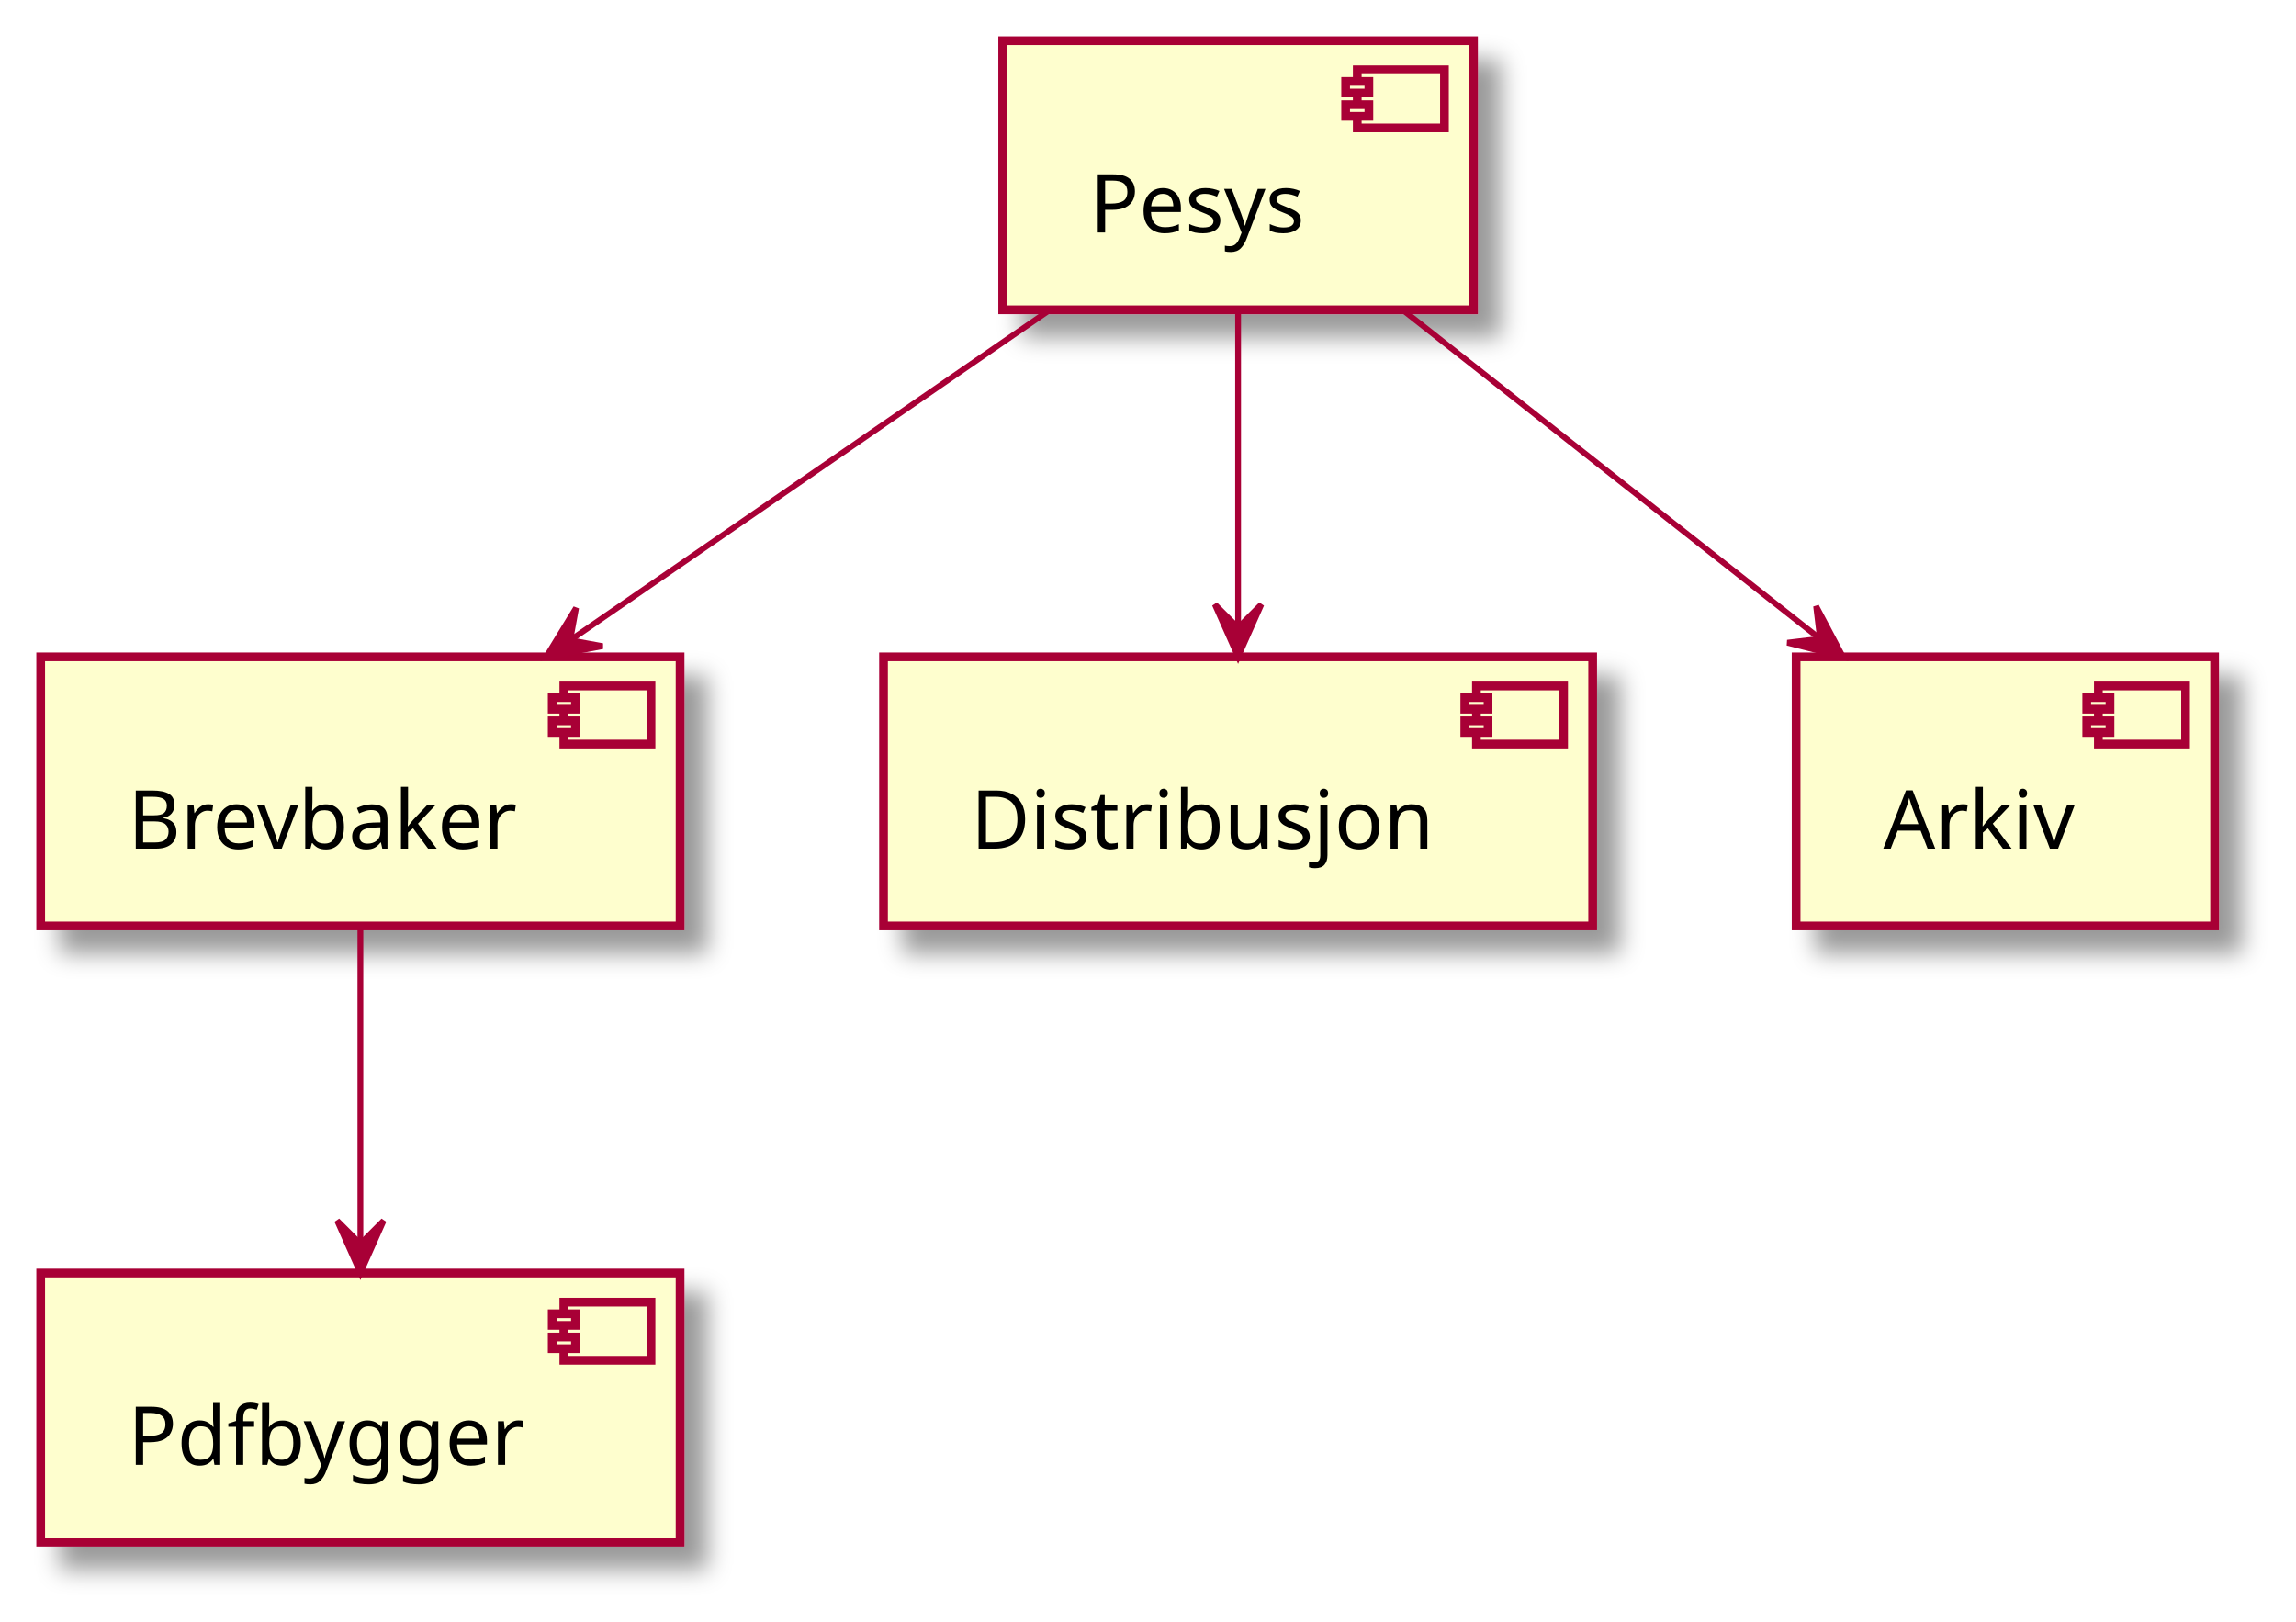
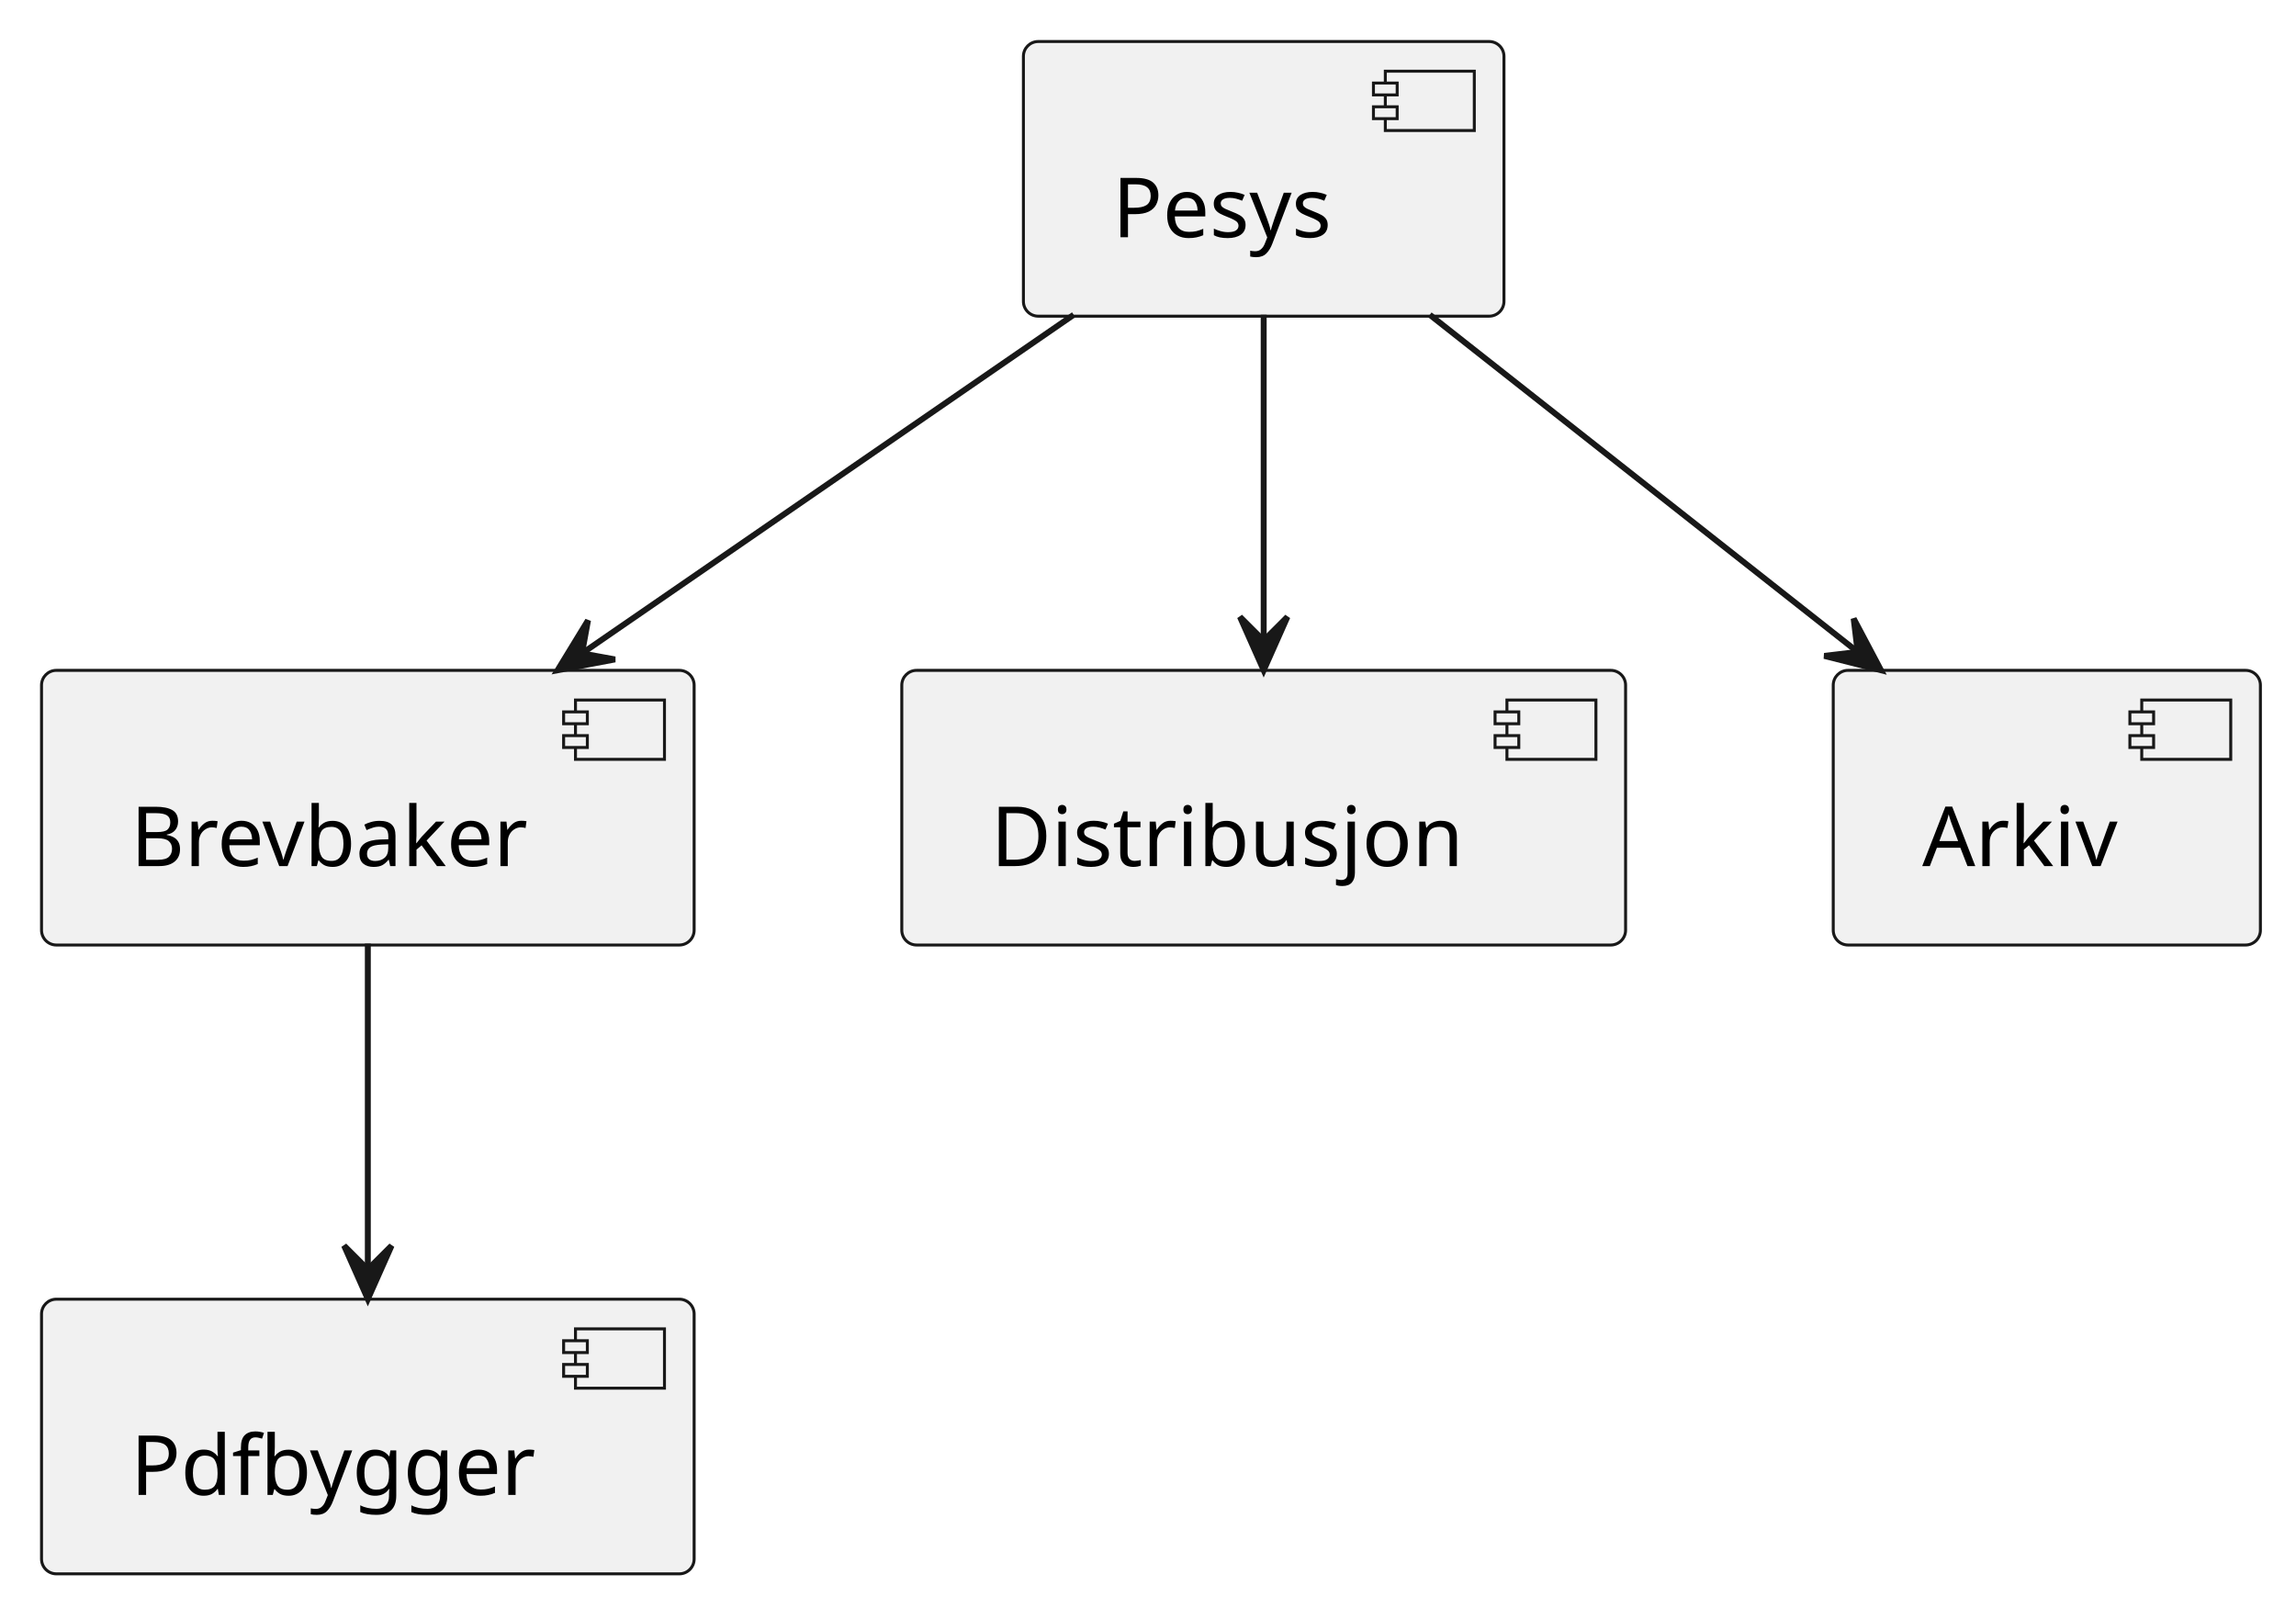
- <svg xmlns="http://www.w3.org/2000/svg" contentScriptType="application/ecmascript" contentStyleType="text/css" height="279px" preserveAspectRatio="none" style="width:395px;height:279px;background:#FFFFFF;" version="1.1" viewBox="0 0 395 279" width="395px" zoomAndPan="magnify">
-   <defs>
-     <filter height="300%" id="f1a92nl6sxu44n" width="300%" x="-1" y="-1">
-       <feGaussianBlur result="blurOut" stdDeviation="2.0" />
-       <feColorMatrix in="blurOut" result="blurOut2" type="matrix" values="0 0 0 0 0 0 0 0 0 0 0 0 0 0 0 0 0 0 .4 0" />
-       <feOffset dx="4.0" dy="4.0" in="blurOut2" result="blurOut3" />
-       <feBlend in="SourceGraphic" in2="blurOut3" mode="normal" />
-     </filter>
-   </defs>
+ <svg xmlns="http://www.w3.org/2000/svg" contentStyleType="text/css" height="271px" preserveAspectRatio="none" style="width:387px;height:271px;background:#FFFFFF;" version="1.1" viewBox="0 0 387 271" width="387px" zoomAndPan="magnify">
+   <defs />
  <g>
-     <rect fill="#FEFECE" filter="url(#f1a92nl6sxu44n)" height="46.297" style="stroke:#A80036;stroke-width:1.5;" width="81" x="172.5" y="7" />
-     <rect fill="#FEFECE" height="10" style="stroke:#A80036;stroke-width:1.5;" width="15" x="233.5" y="12" />
-     <rect fill="#FEFECE" height="2" style="stroke:#A80036;stroke-width:1.5;" width="4" x="231.5" y="14" />
-     <rect fill="#FEFECE" height="2" style="stroke:#A80036;stroke-width:1.5;" width="4" x="231.5" y="18" />
-     <text fill="#000000" font-family="sans-serif" font-size="14" lengthAdjust="spacing" textLength="41" x="187.5" y="39.995">Pesys</text>
-     <rect fill="#FEFECE" filter="url(#f1a92nl6sxu44n)" height="46.297" style="stroke:#A80036;stroke-width:1.5;" width="110" x="7" y="113" />
-     <rect fill="#FEFECE" height="10" style="stroke:#A80036;stroke-width:1.5;" width="15" x="97" y="118" />
-     <rect fill="#FEFECE" height="2" style="stroke:#A80036;stroke-width:1.5;" width="4" x="95" y="120" />
-     <rect fill="#FEFECE" height="2" style="stroke:#A80036;stroke-width:1.5;" width="4" x="95" y="124" />
-     <text fill="#000000" font-family="sans-serif" font-size="14" lengthAdjust="spacing" textLength="70" x="22" y="145.995">Brevbaker</text>
-     <rect fill="#FEFECE" filter="url(#f1a92nl6sxu44n)" height="46.297" style="stroke:#A80036;stroke-width:1.5;" width="122" x="152" y="113" />
-     <rect fill="#FEFECE" height="10" style="stroke:#A80036;stroke-width:1.5;" width="15" x="254" y="118" />
-     <rect fill="#FEFECE" height="2" style="stroke:#A80036;stroke-width:1.5;" width="4" x="252" y="120" />
-     <rect fill="#FEFECE" height="2" style="stroke:#A80036;stroke-width:1.5;" width="4" x="252" y="124" />
-     <text fill="#000000" font-family="sans-serif" font-size="14" lengthAdjust="spacing" textLength="82" x="167" y="145.995">Distribusjon</text>
-     <rect fill="#FEFECE" filter="url(#f1a92nl6sxu44n)" height="46.297" style="stroke:#A80036;stroke-width:1.5;" width="72" x="309" y="113" />
-     <rect fill="#FEFECE" height="10" style="stroke:#A80036;stroke-width:1.5;" width="15" x="361" y="118" />
-     <rect fill="#FEFECE" height="2" style="stroke:#A80036;stroke-width:1.5;" width="4" x="359" y="120" />
-     <rect fill="#FEFECE" height="2" style="stroke:#A80036;stroke-width:1.5;" width="4" x="359" y="124" />
-     <text fill="#000000" font-family="sans-serif" font-size="14" lengthAdjust="spacing" textLength="32" x="324" y="145.995">Arkiv</text>
-     <rect fill="#FEFECE" filter="url(#f1a92nl6sxu44n)" height="46.297" style="stroke:#A80036;stroke-width:1.5;" width="110" x="7" y="219" />
-     <rect fill="#FEFECE" height="10" style="stroke:#A80036;stroke-width:1.5;" width="15" x="97" y="224" />
-     <rect fill="#FEFECE" height="2" style="stroke:#A80036;stroke-width:1.5;" width="4" x="95" y="226" />
-     <rect fill="#FEFECE" height="2" style="stroke:#A80036;stroke-width:1.5;" width="4" x="95" y="230" />
-     <text fill="#000000" font-family="sans-serif" font-size="14" lengthAdjust="spacing" textLength="70" x="22" y="251.995">Pdfbygger</text>
-     <path d="M180.98,53.06 C156.75,69.74 123.47,92.66 98.27,110.02 " fill="none" id="Pesys-to-Brevbaker" style="stroke:#A80036;stroke-width:1.0;" />
-     <polygon fill="#A80036" points="93.98,112.98,103.658,111.155,98.094,110.138,99.111,104.573,93.98,112.98" style="stroke:#A80036;stroke-width:1.0;" />
-     <path d="M213,53.06 C213,69.05 213,90.78 213,107.84 " fill="none" id="Pesys-to-Distribusjon" style="stroke:#A80036;stroke-width:1.0;" />
-     <polygon fill="#A80036" points="213,112.98,217,103.98,213,107.98,209,103.98,213,112.98" style="stroke:#A80036;stroke-width:1.0;" />
-     <path d="M240.99,53.06 C262.08,69.67 291.02,92.47 313.02,109.81 " fill="none" id="Pesys-to-Arkiv" style="stroke:#A80036;stroke-width:1.0;" />
-     <polygon fill="#A80036" points="317.05,112.98,312.443,104.275,313.118,109.891,307.502,110.566,317.05,112.98" style="stroke:#A80036;stroke-width:1.0;" />
-     <path d="M62,159.06 C62,175.05 62,196.78 62,213.84 " fill="none" id="Brevbaker-to-Pdfbygger" style="stroke:#A80036;stroke-width:1.0;" />
-     <polygon fill="#A80036" points="62,218.98,66,209.98,62,213.98,58,209.98,62,218.98" style="stroke:#A80036;stroke-width:1.0;" />
+     <g id="elem_Pesys">
+       <rect fill="#F1F1F1" height="46.297" rx="2.5" ry="2.5" style="stroke:#181818;stroke-width:0.5;" width="81" x="172.5" y="7" />
+       <rect fill="#F1F1F1" height="10" style="stroke:#181818;stroke-width:0.5;" width="15" x="233.5" y="12" />
+       <rect fill="#F1F1F1" height="2" style="stroke:#181818;stroke-width:0.5;" width="4" x="231.5" y="14" />
+       <rect fill="#F1F1F1" height="2" style="stroke:#181818;stroke-width:0.5;" width="4" x="231.5" y="18" />
+       <text fill="#000000" font-family="sans-serif" font-size="14" lengthAdjust="spacing" textLength="41" x="187.5" y="39.995">Pesys</text>
+     </g>
+     <g id="elem_Brevbaker">
+       <rect fill="#F1F1F1" height="46.297" rx="2.5" ry="2.5" style="stroke:#181818;stroke-width:0.5;" width="110" x="7" y="113" />
+       <rect fill="#F1F1F1" height="10" style="stroke:#181818;stroke-width:0.5;" width="15" x="97" y="118" />
+       <rect fill="#F1F1F1" height="2" style="stroke:#181818;stroke-width:0.5;" width="4" x="95" y="120" />
+       <rect fill="#F1F1F1" height="2" style="stroke:#181818;stroke-width:0.5;" width="4" x="95" y="124" />
+       <text fill="#000000" font-family="sans-serif" font-size="14" lengthAdjust="spacing" textLength="70" x="22" y="145.995">Brevbaker</text>
+     </g>
+     <g id="elem_Distribusjon">
+       <rect fill="#F1F1F1" height="46.297" rx="2.5" ry="2.5" style="stroke:#181818;stroke-width:0.5;" width="122" x="152" y="113" />
+       <rect fill="#F1F1F1" height="10" style="stroke:#181818;stroke-width:0.5;" width="15" x="254" y="118" />
+       <rect fill="#F1F1F1" height="2" style="stroke:#181818;stroke-width:0.5;" width="4" x="252" y="120" />
+       <rect fill="#F1F1F1" height="2" style="stroke:#181818;stroke-width:0.5;" width="4" x="252" y="124" />
+       <text fill="#000000" font-family="sans-serif" font-size="14" lengthAdjust="spacing" textLength="82" x="167" y="145.995">Distribusjon</text>
+     </g>
+     <g id="elem_Arkiv">
+       <rect fill="#F1F1F1" height="46.297" rx="2.5" ry="2.5" style="stroke:#181818;stroke-width:0.5;" width="72" x="309" y="113" />
+       <rect fill="#F1F1F1" height="10" style="stroke:#181818;stroke-width:0.5;" width="15" x="361" y="118" />
+       <rect fill="#F1F1F1" height="2" style="stroke:#181818;stroke-width:0.5;" width="4" x="359" y="120" />
+       <rect fill="#F1F1F1" height="2" style="stroke:#181818;stroke-width:0.5;" width="4" x="359" y="124" />
+       <text fill="#000000" font-family="sans-serif" font-size="14" lengthAdjust="spacing" textLength="32" x="324" y="145.995">Arkiv</text>
+     </g>
+     <g id="elem_Pdfbygger">
+       <rect fill="#F1F1F1" height="46.297" rx="2.5" ry="2.5" style="stroke:#181818;stroke-width:0.5;" width="110" x="7" y="219" />
+       <rect fill="#F1F1F1" height="10" style="stroke:#181818;stroke-width:0.5;" width="15" x="97" y="224" />
+       <rect fill="#F1F1F1" height="2" style="stroke:#181818;stroke-width:0.5;" width="4" x="95" y="226" />
+       <rect fill="#F1F1F1" height="2" style="stroke:#181818;stroke-width:0.5;" width="4" x="95" y="230" />
+       <text fill="#000000" font-family="sans-serif" font-size="14" lengthAdjust="spacing" textLength="70" x="22" y="251.995">Pdfbygger</text>
+     </g>
+     <g id="link_Pesys_Brevbaker">
+       <path d="M180.98,53.06 C156.75,69.74 123.47,92.66 98.27,110.02 " fill="none" id="Pesys-to-Brevbaker" style="stroke:#181818;stroke-width:1.0;" />
+       <polygon fill="#181818" points="93.98,112.98,103.658,111.155,98.094,110.138,99.111,104.573,93.98,112.98" style="stroke:#181818;stroke-width:1.0;" />
+     </g>
+     <g id="link_Pesys_Distribusjon">
+       <path d="M213,53.06 C213,69.05 213,90.78 213,107.84 " fill="none" id="Pesys-to-Distribusjon" style="stroke:#181818;stroke-width:1.0;" />
+       <polygon fill="#181818" points="213,112.98,217,103.98,213,107.98,209,103.98,213,112.98" style="stroke:#181818;stroke-width:1.0;" />
+     </g>
+     <g id="link_Pesys_Arkiv">
+       <path d="M240.99,53.06 C262.08,69.67 291.02,92.47 313.02,109.81 " fill="none" id="Pesys-to-Arkiv" style="stroke:#181818;stroke-width:1.0;" />
+       <polygon fill="#181818" points="317.05,112.98,312.443,104.275,313.118,109.891,307.502,110.566,317.05,112.98" style="stroke:#181818;stroke-width:1.0;" />
+     </g>
+     <g id="link_Brevbaker_Pdfbygger">
+       <path d="M62,159.06 C62,175.05 62,196.78 62,213.84 " fill="none" id="Brevbaker-to-Pdfbygger" style="stroke:#181818;stroke-width:1.0;" />
+       <polygon fill="#181818" points="62,218.98,66,209.98,62,213.98,58,209.98,62,218.98" style="stroke:#181818;stroke-width:1.0;" />
+     </g>
  </g>
</svg>
